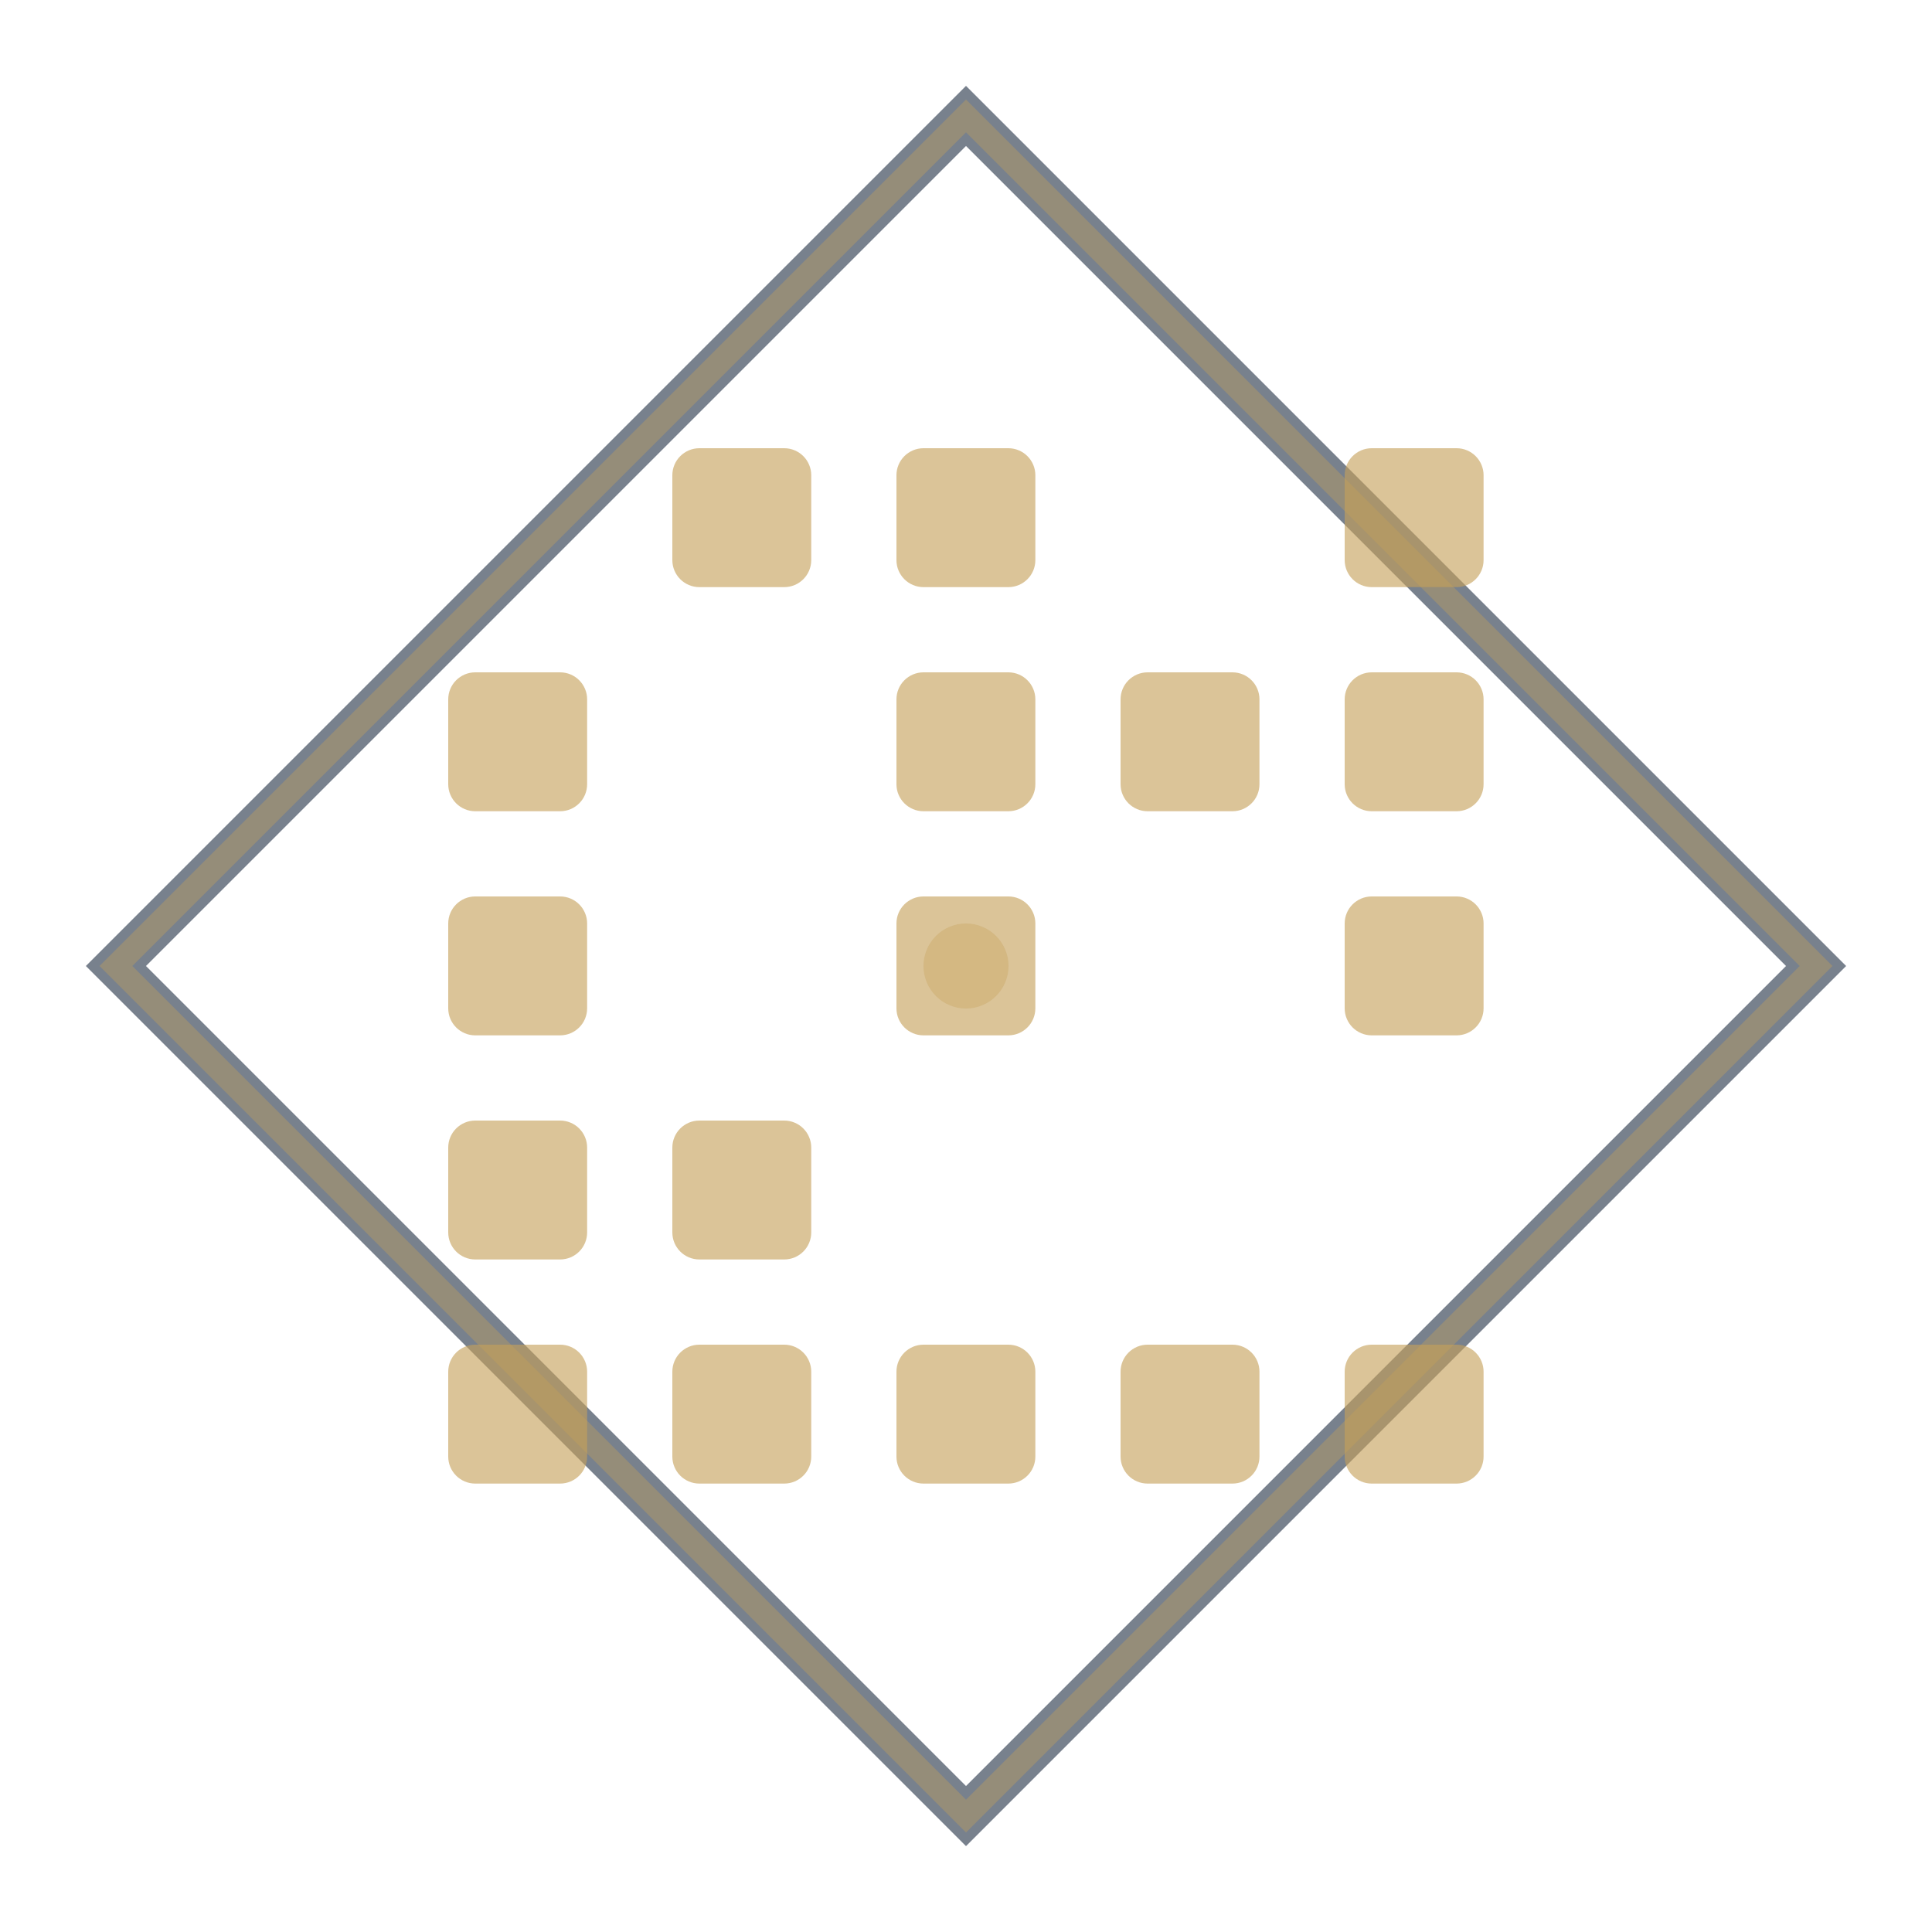
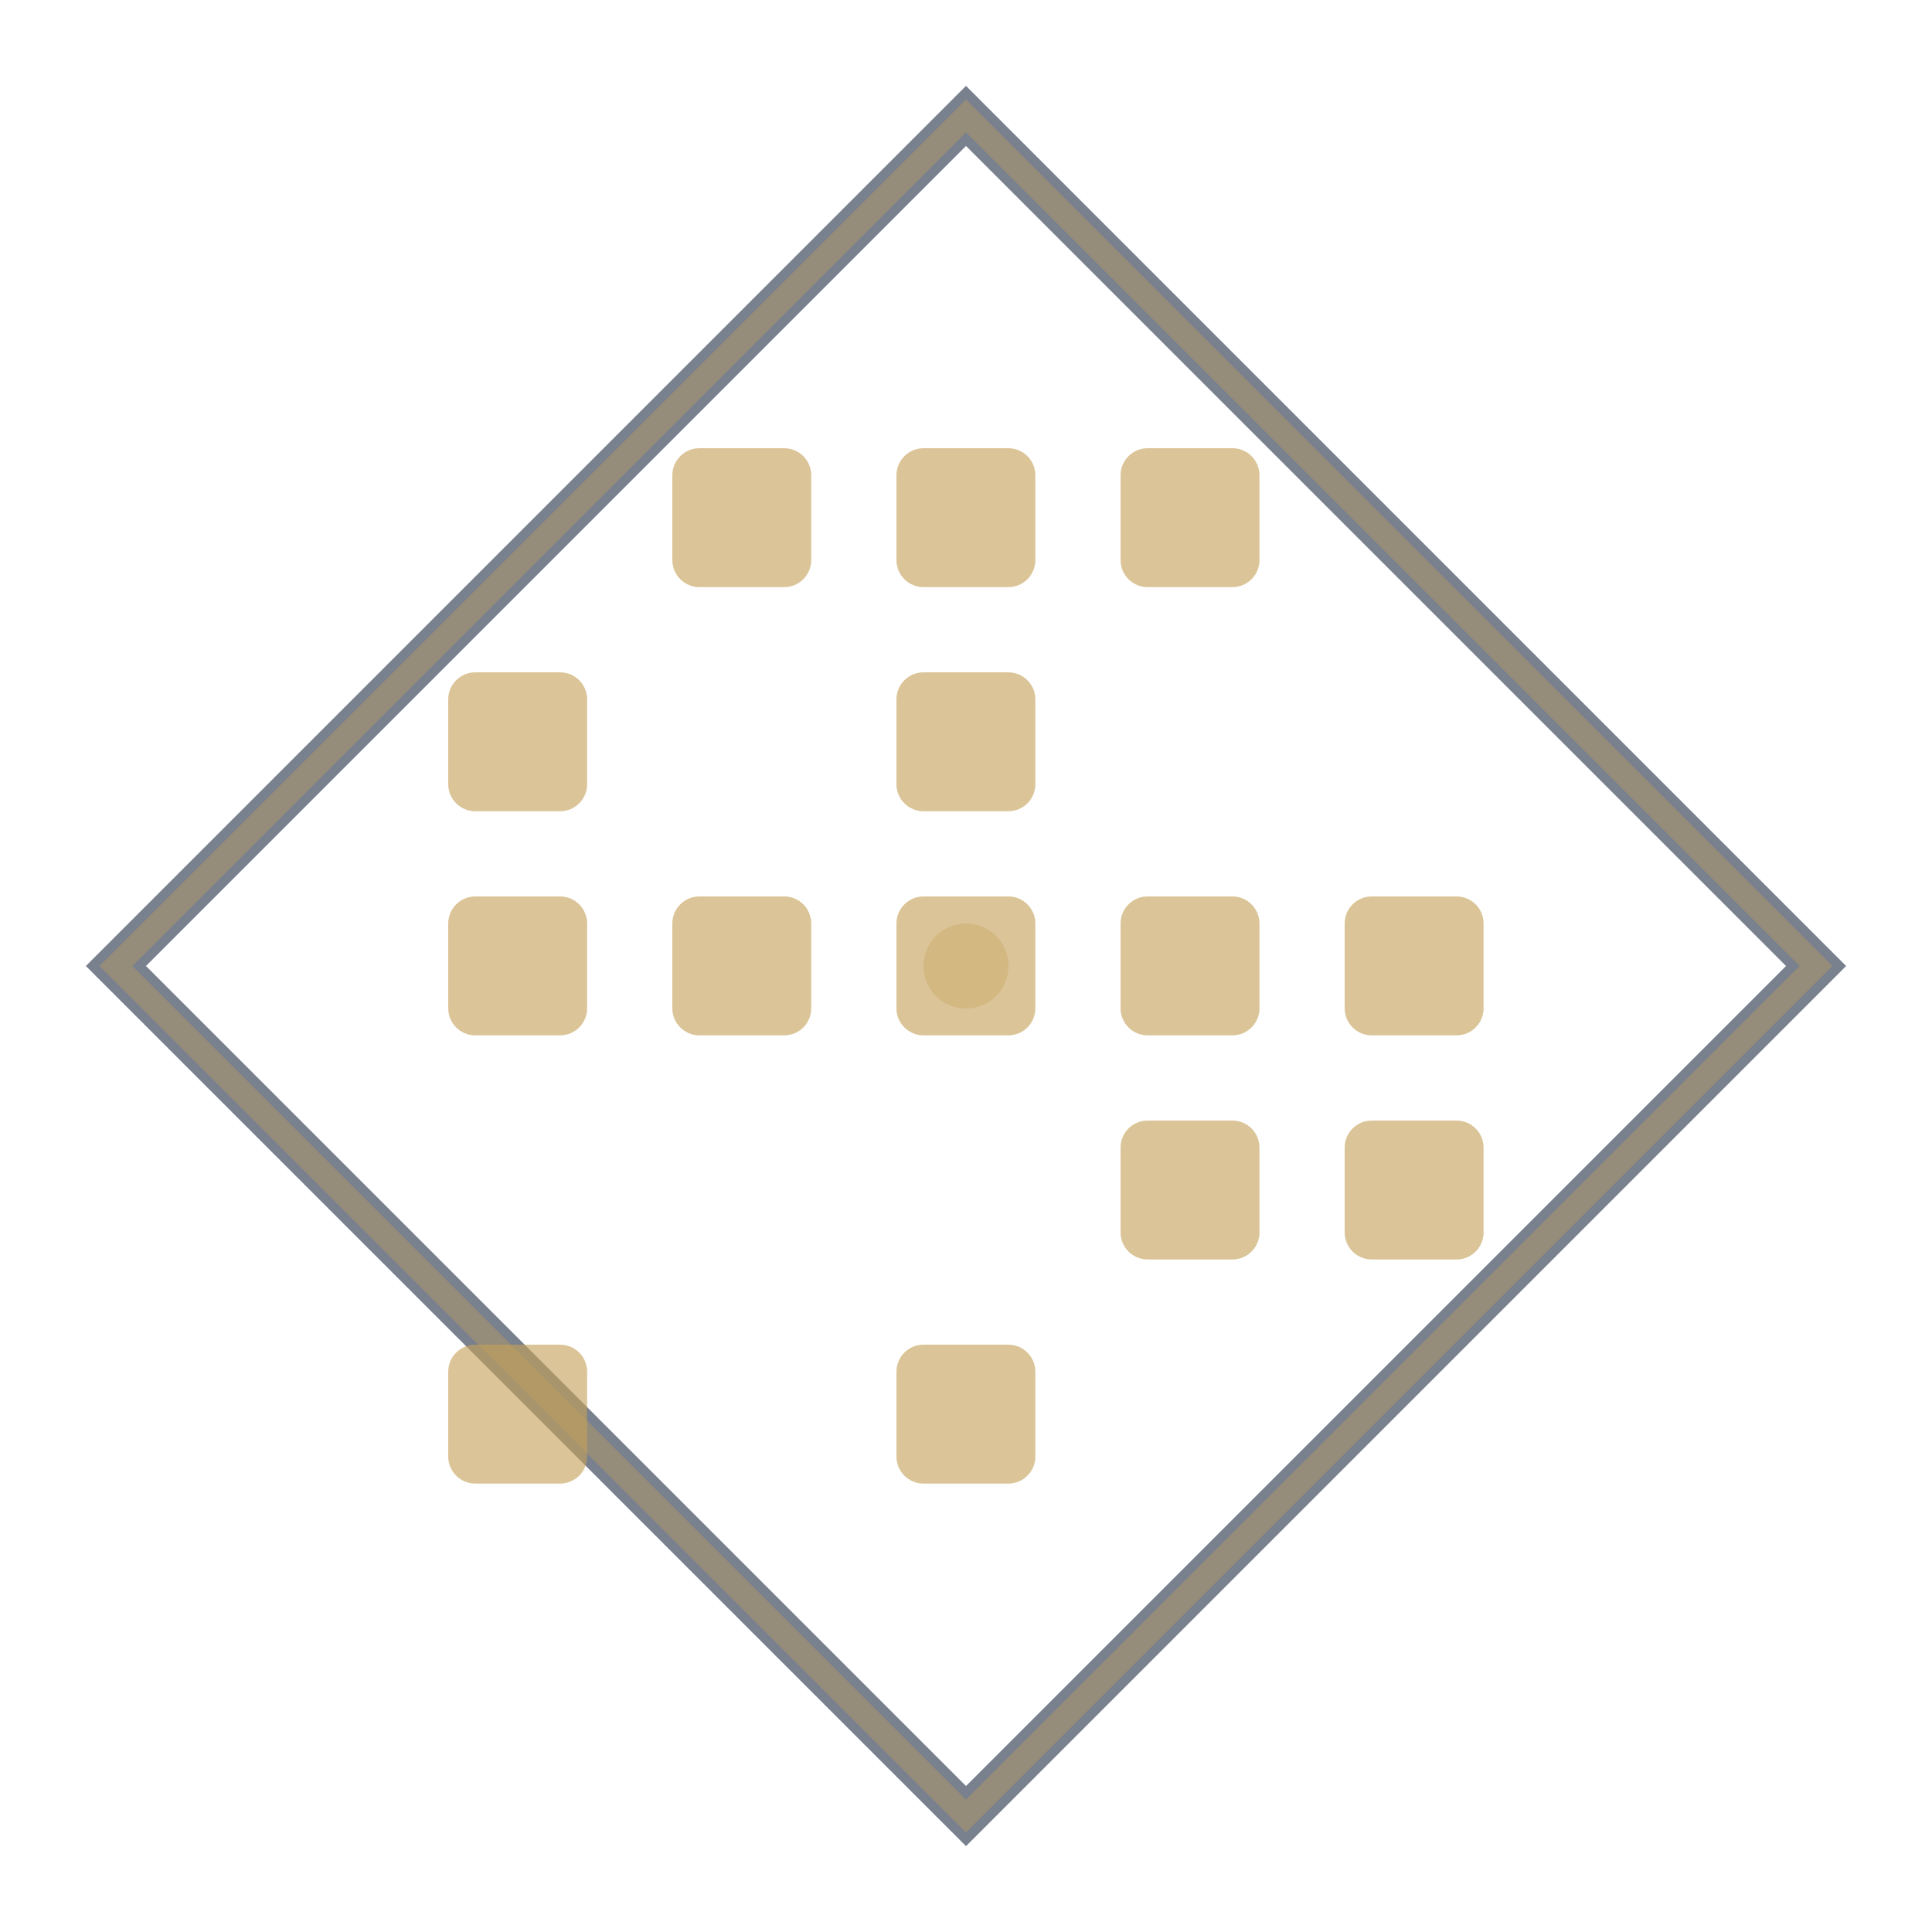
<svg xmlns="http://www.w3.org/2000/svg" width="36" height="36" viewBox="0 0 100 100">
  <g>
    <polygon points="50.0,6 94,50.0 50.0,94 6,50.0" fill="none" stroke="#0a192f" stroke-width="2.2" opacity="0.55" />
    <polygon points="50.0,6 94,50.0 50.0,94 6,50.0" fill="none" stroke="#c5a059" stroke-width="1.2" opacity="0.38" />
    <rect x="34.80" y="23.20" width="7.19" height="7.19" rx="1.4" fill="#c5a059" opacity="0.62" />
    <rect x="46.40" y="23.20" width="7.19" height="7.19" rx="1.4" fill="#c5a059" opacity="0.62" />
-     <rect x="69.60" y="23.20" width="7.19" height="7.19" rx="1.4" fill="#c5a059" opacity="0.62" />
+     <rect x="58.00" y="23.20" width="7.19" height="7.19" rx="1.4" fill="#c5a059" opacity="0.62" />
    <rect x="23.20" y="34.80" width="7.19" height="7.19" rx="1.4" fill="#c5a059" opacity="0.62" />
    <rect x="46.40" y="34.80" width="7.19" height="7.19" rx="1.4" fill="#c5a059" opacity="0.62" />
-     <rect x="58.00" y="34.80" width="7.19" height="7.19" rx="1.4" fill="#c5a059" opacity="0.62" />
-     <rect x="69.60" y="34.80" width="7.19" height="7.19" rx="1.4" fill="#c5a059" opacity="0.62" />
    <rect x="23.20" y="46.40" width="7.19" height="7.19" rx="1.4" fill="#c5a059" opacity="0.62" />
+     <rect x="34.80" y="46.40" width="7.19" height="7.19" rx="1.4" fill="#c5a059" opacity="0.62" />
    <rect x="46.40" y="46.40" width="7.19" height="7.19" rx="1.4" fill="#c5a059" opacity="0.62" />
+     <rect x="58.00" y="46.40" width="7.19" height="7.19" rx="1.4" fill="#c5a059" opacity="0.62" />
    <rect x="69.60" y="46.40" width="7.19" height="7.19" rx="1.4" fill="#c5a059" opacity="0.62" />
-     <rect x="23.20" y="58.00" width="7.19" height="7.19" rx="1.4" fill="#c5a059" opacity="0.62" />
-     <rect x="34.80" y="58.00" width="7.19" height="7.19" rx="1.4" fill="#c5a059" opacity="0.62" />
+     <rect x="58.00" y="58.00" width="7.19" height="7.19" rx="1.4" fill="#c5a059" opacity="0.62" />
+     <rect x="69.60" y="58.00" width="7.19" height="7.19" rx="1.4" fill="#c5a059" opacity="0.62" />
    <rect x="23.20" y="69.60" width="7.19" height="7.19" rx="1.4" fill="#c5a059" opacity="0.62" />
-     <rect x="34.80" y="69.60" width="7.19" height="7.19" rx="1.4" fill="#c5a059" opacity="0.62" />
    <rect x="46.40" y="69.60" width="7.19" height="7.19" rx="1.4" fill="#c5a059" opacity="0.62" />
-     <rect x="58.00" y="69.60" width="7.19" height="7.19" rx="1.4" fill="#c5a059" opacity="0.62" />
-     <rect x="69.60" y="69.60" width="7.19" height="7.19" rx="1.4" fill="#c5a059" opacity="0.62" />
    <circle cx="50.0" cy="50.0" r="2.2" fill="#c5a059" opacity="0.35" />
  </g>
</svg>
